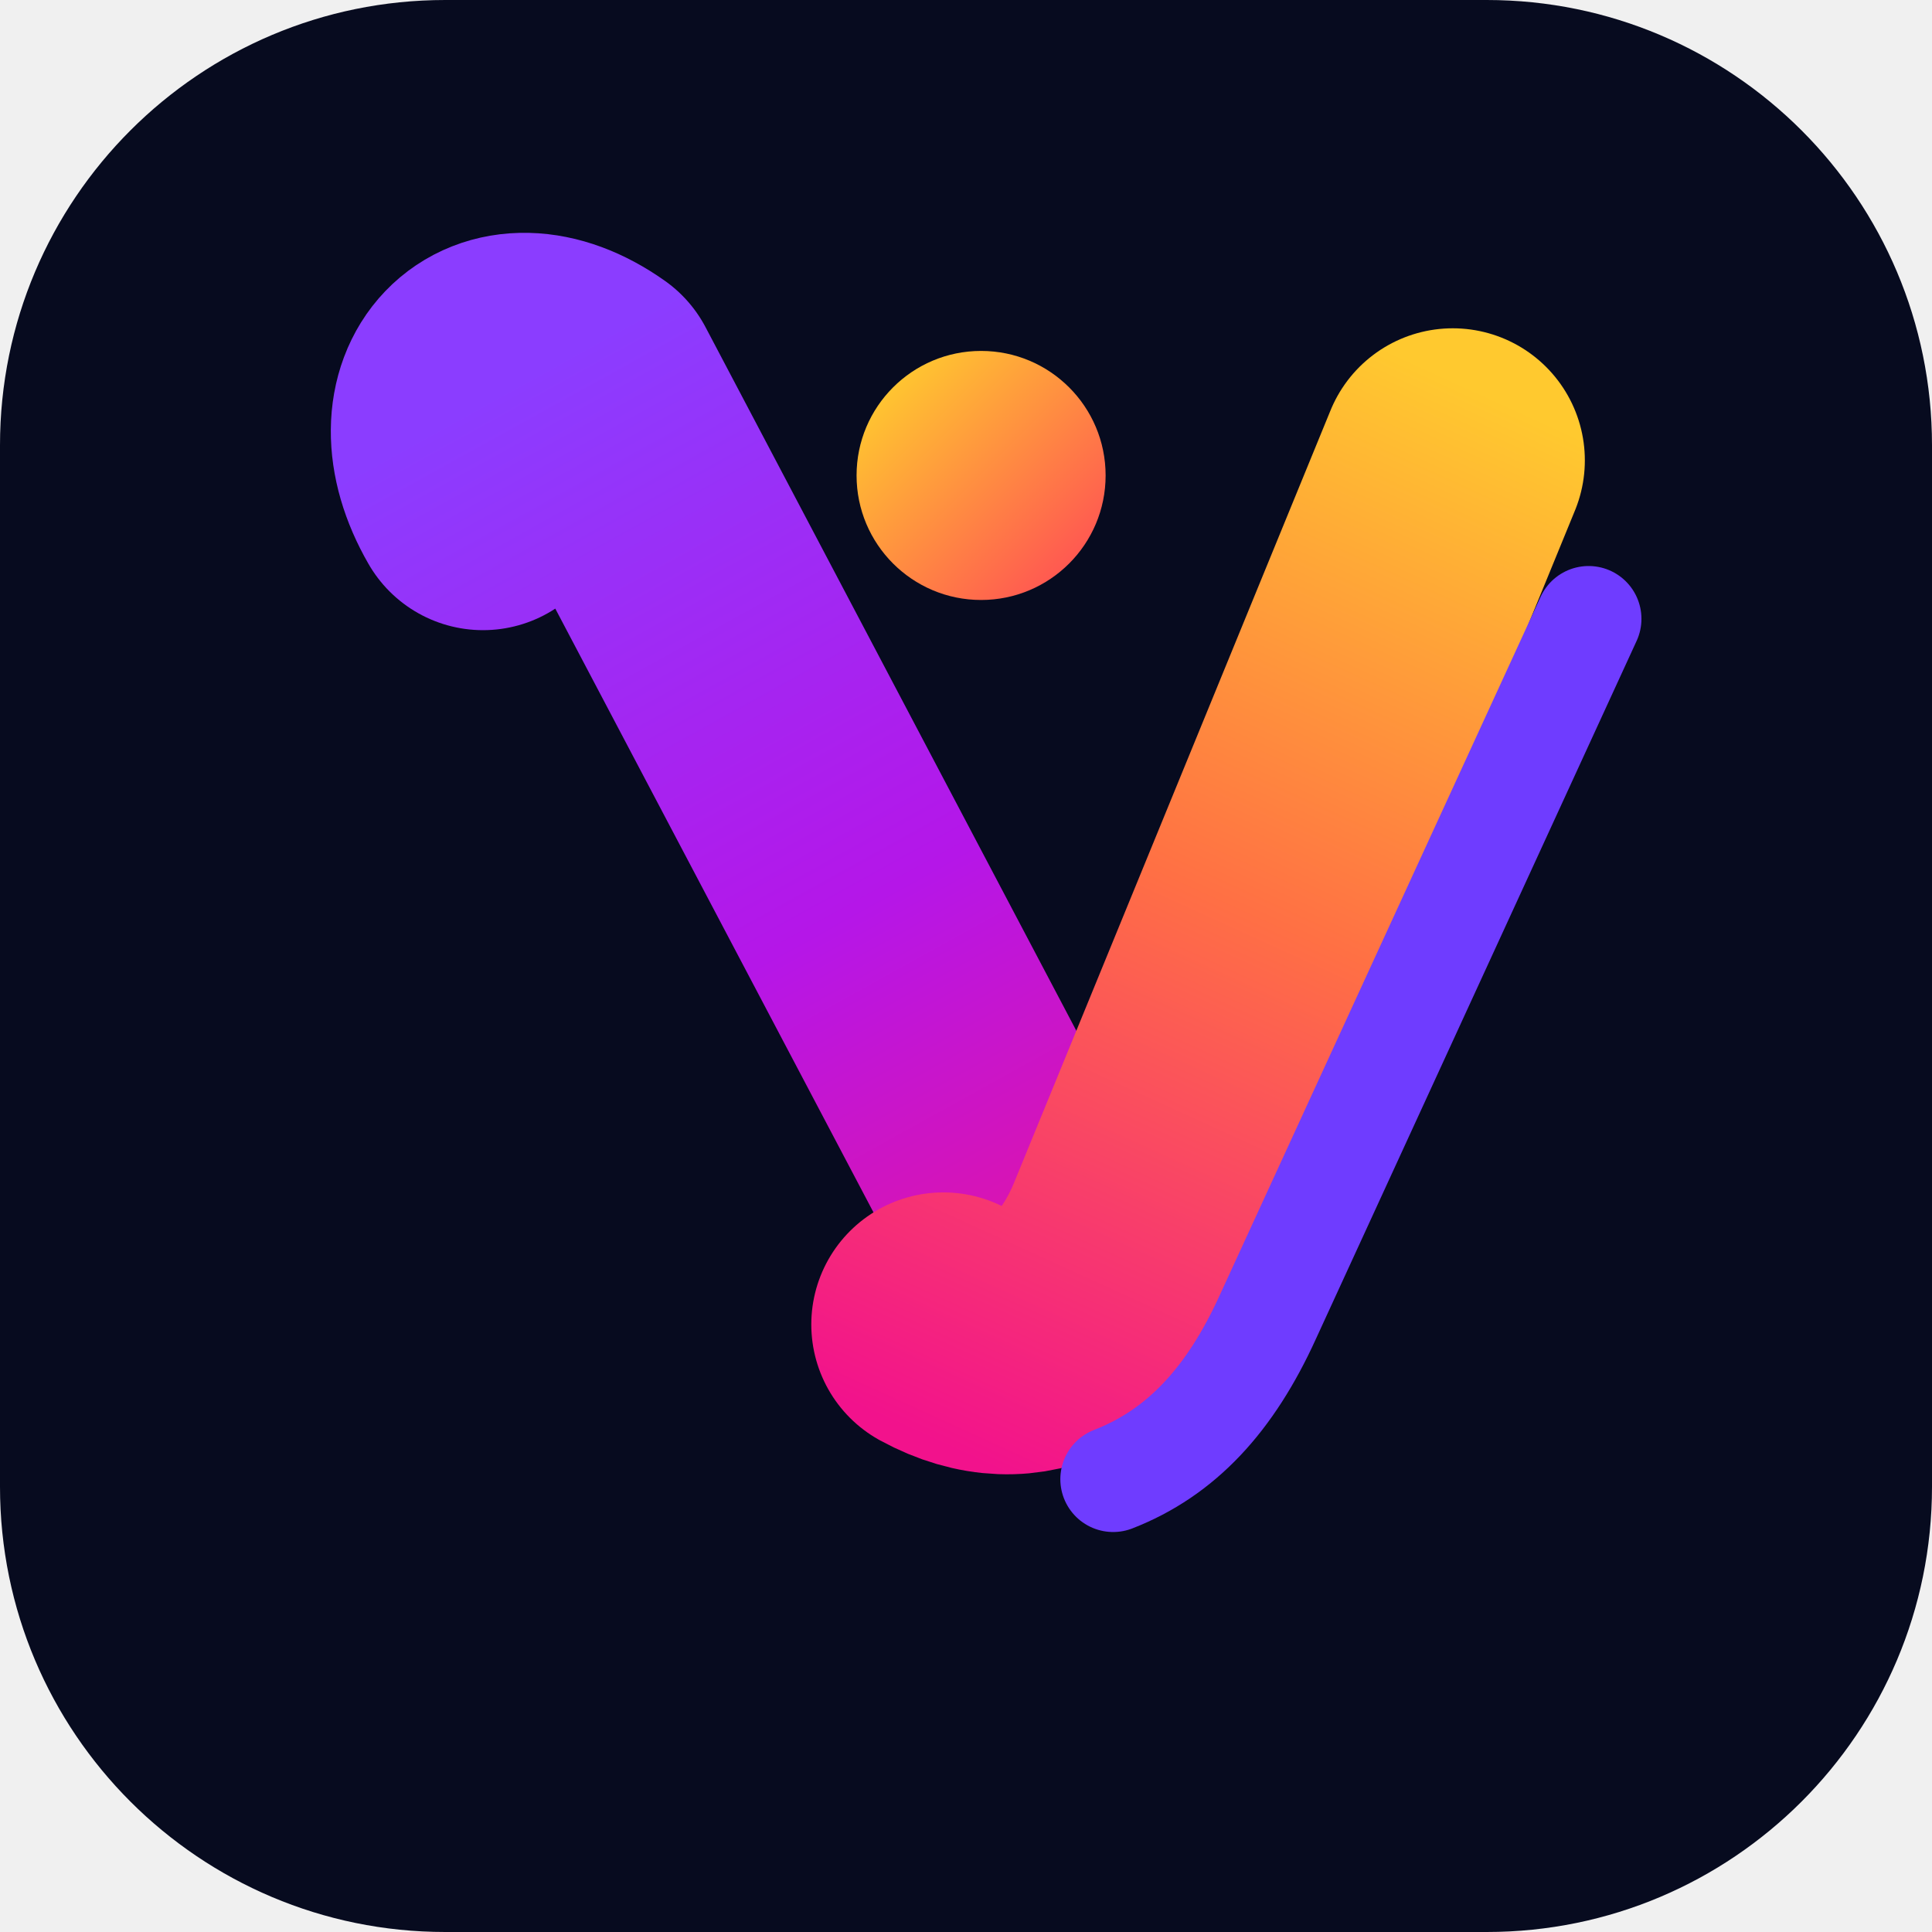
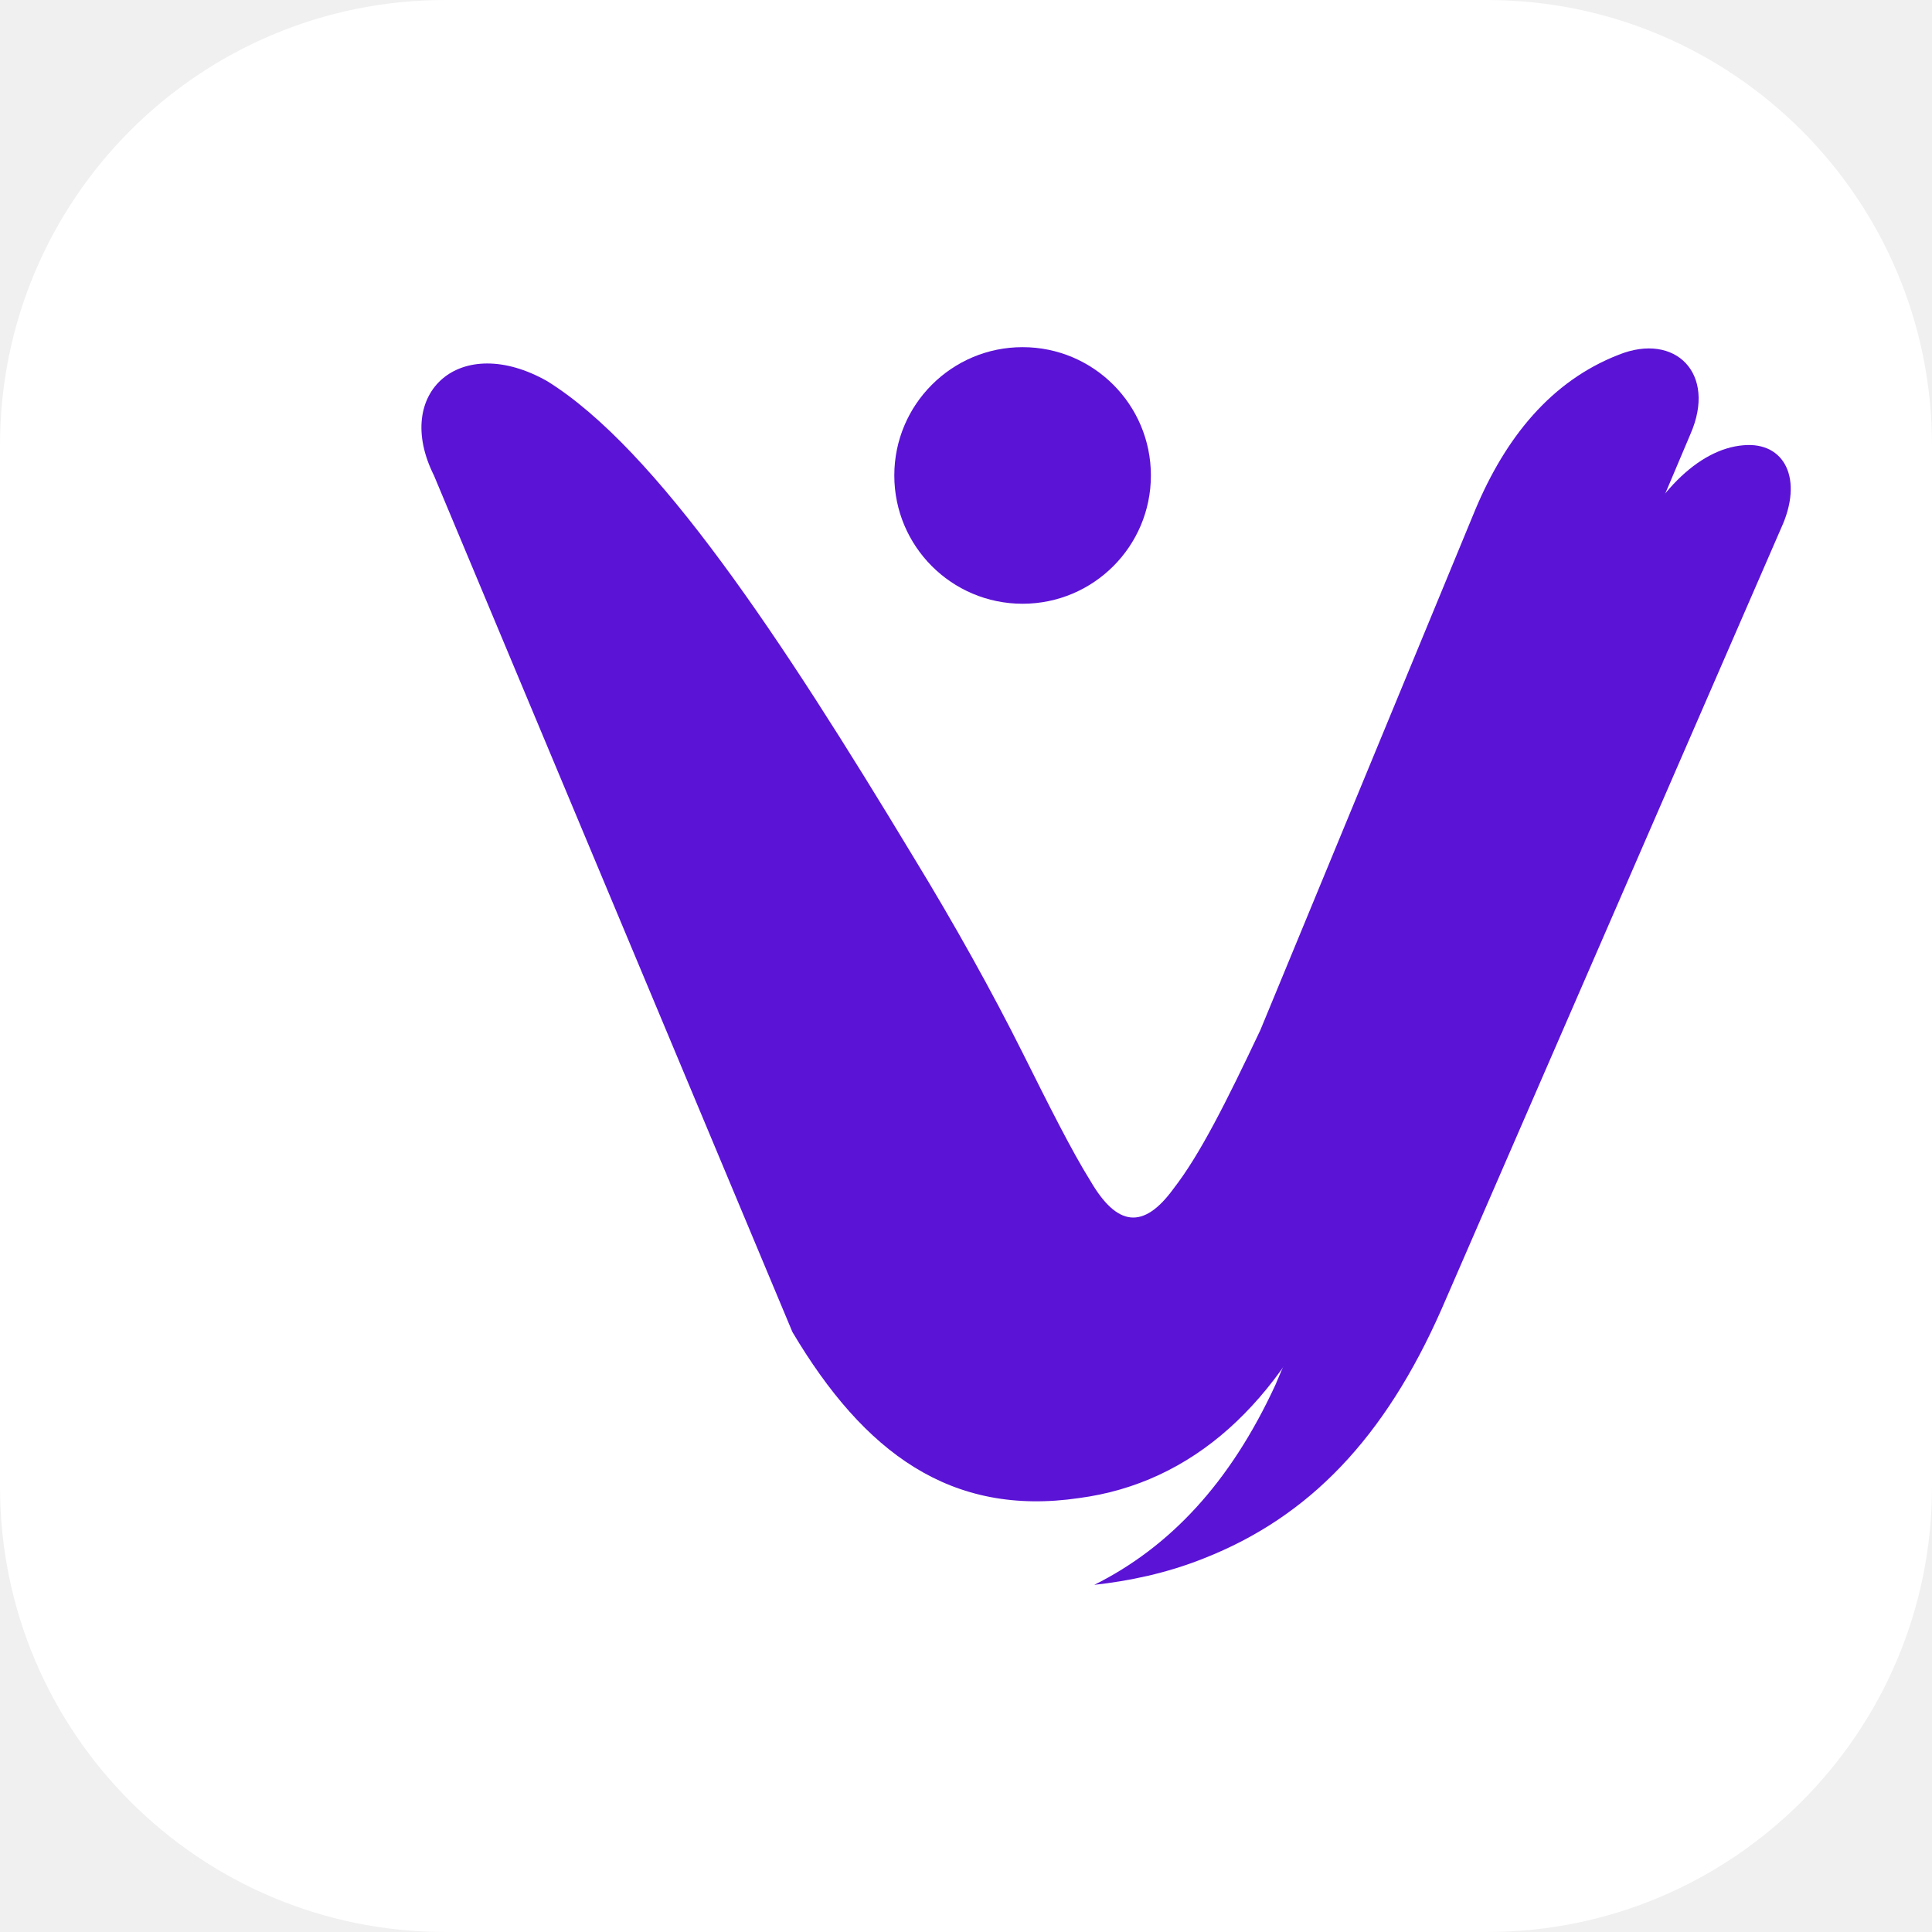
<svg xmlns="http://www.w3.org/2000/svg" width="192" height="192" viewBox="0 0 512 512" role="img" aria-label="VibeSchool">
-   <defs>
-     <linearGradient id="left" x1="120" y1="110" x2="275" y2="390" gradientUnits="userSpaceOnUse">
-       <stop offset="0" stop-color="#8B3DFF" />
-       <stop offset="0.52" stop-color="#B516E8" />
-       <stop offset="1" stop-color="#F2128C" />
-     </linearGradient>
-     <linearGradient id="right" x1="395" y1="105" x2="265" y2="390" gradientUnits="userSpaceOnUse">
-       <stop offset="0" stop-color="#FFC92F" />
-       <stop offset="0.48" stop-color="#FF7044" />
-       <stop offset="1" stop-color="#F2128C" />
-     </linearGradient>
-     <linearGradient id="dot" x1="230" y1="105" x2="285" y2="160" gradientUnits="userSpaceOnUse">
-       <stop stop-color="#FFC92F" />
-       <stop offset="1" stop-color="#FF4B55" />
-     </linearGradient>
-   </defs>
-   <rect width="512" height="512" rx="118" fill="#070B1F" />
-   <path d="M128 132 C113 106 132 86 156 103 L273 325 C281 340 294 340 303 325" fill="none" stroke="url(#left)" stroke-width="70" stroke-linecap="round" stroke-linejoin="round" />
-   <path d="M385 122 L301 327 C291 351 272 363 250 351" fill="none" stroke="url(#right)" stroke-width="70" stroke-linecap="round" stroke-linejoin="round" />
-   <path d="M421 164 L336 349 C326 371 313 385 295 392" fill="none" stroke="#6F3CFF" stroke-width="28" stroke-linecap="round" />
-   <circle cx="260" cy="126" r="33" fill="url(#dot)" />
+   <rect width="512" height="512" rx="118" fill="#fff" />
+   <g fill="#5b13d6">
+     <path d="M115 126C104 104 122 88 145 101c29 18 62 68 97 126 11 18 21 36 29 52 7 14 13 26 18 34 7 12 14 13 22 2 7-9 14-23 23-42l57-138c8-19 20-34 38-41 15-6 26 5 19 21l-94 222c-15 35-38 56-68 60-34 5-57-12-76-44l-95-227Z" />
+     <path d="M430 150c8-19 20-31 32-32 11-1 16 9 10 22l-90 207c-15 34-35 55-63 66-10 4-20 6-29 7 20-10 36-27 48-53l92-217Z" />
+     <circle cx="271" cy="126" r="34" />
+   </g>
</svg>
